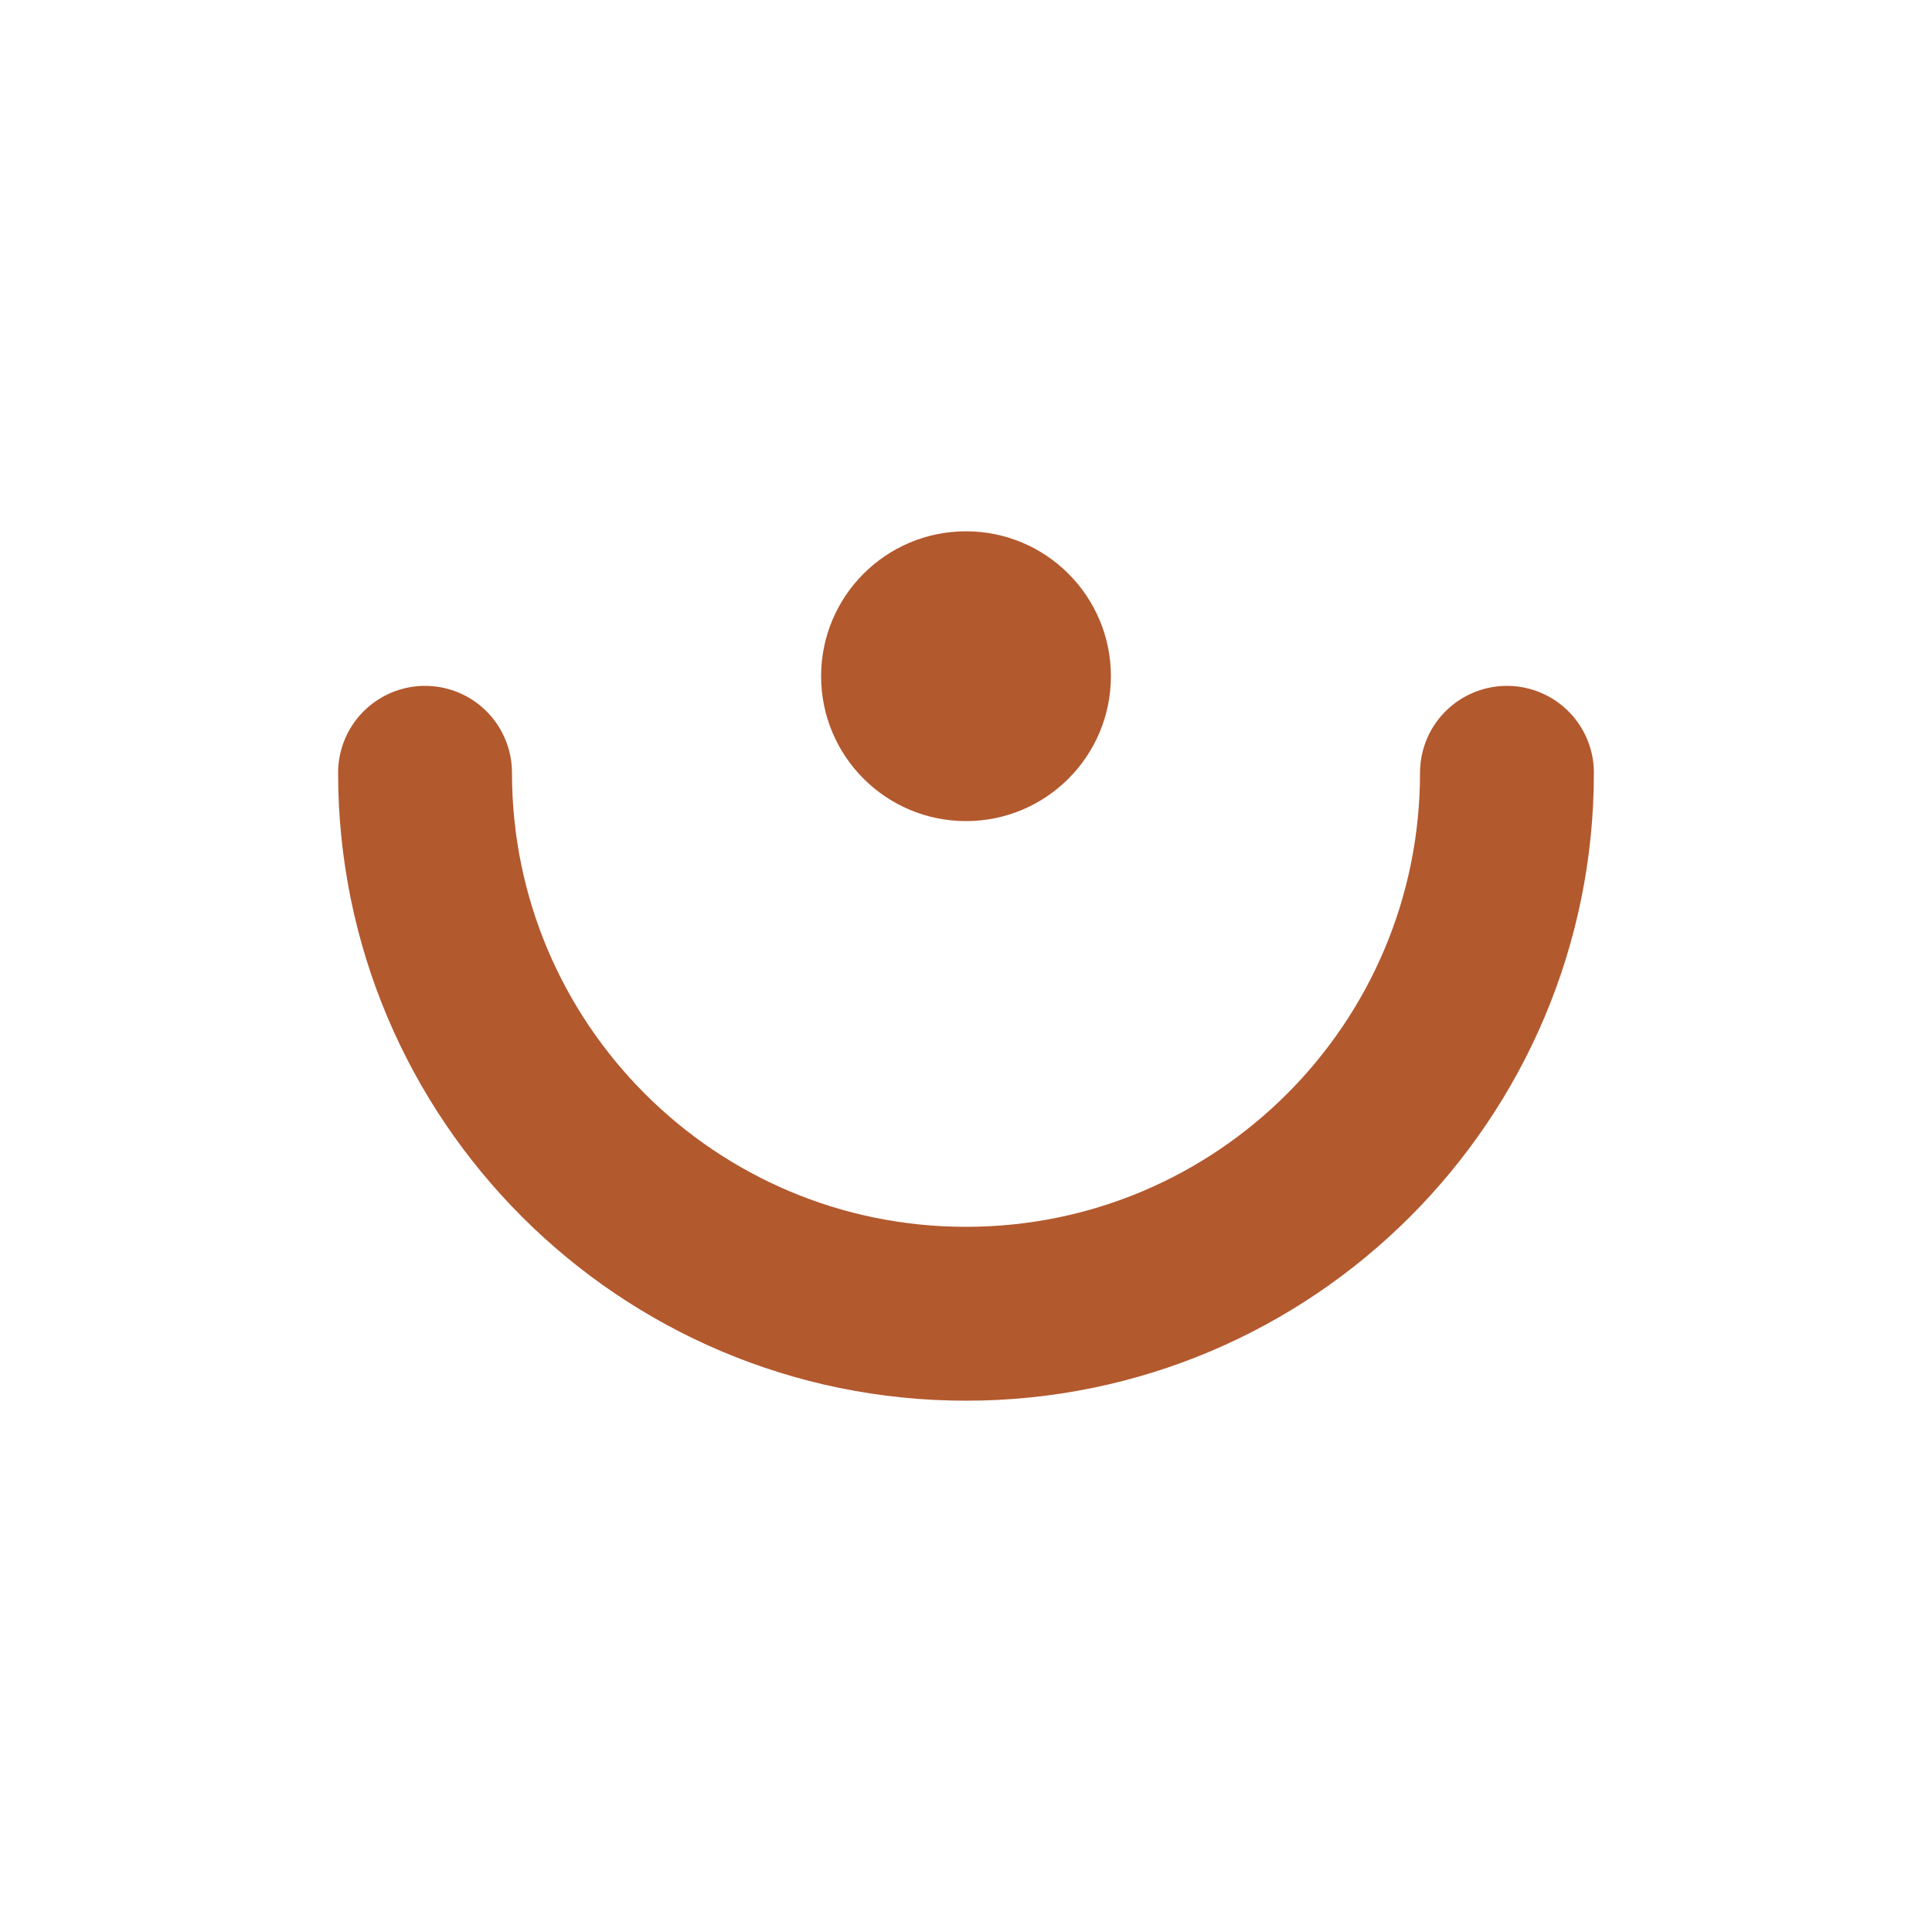
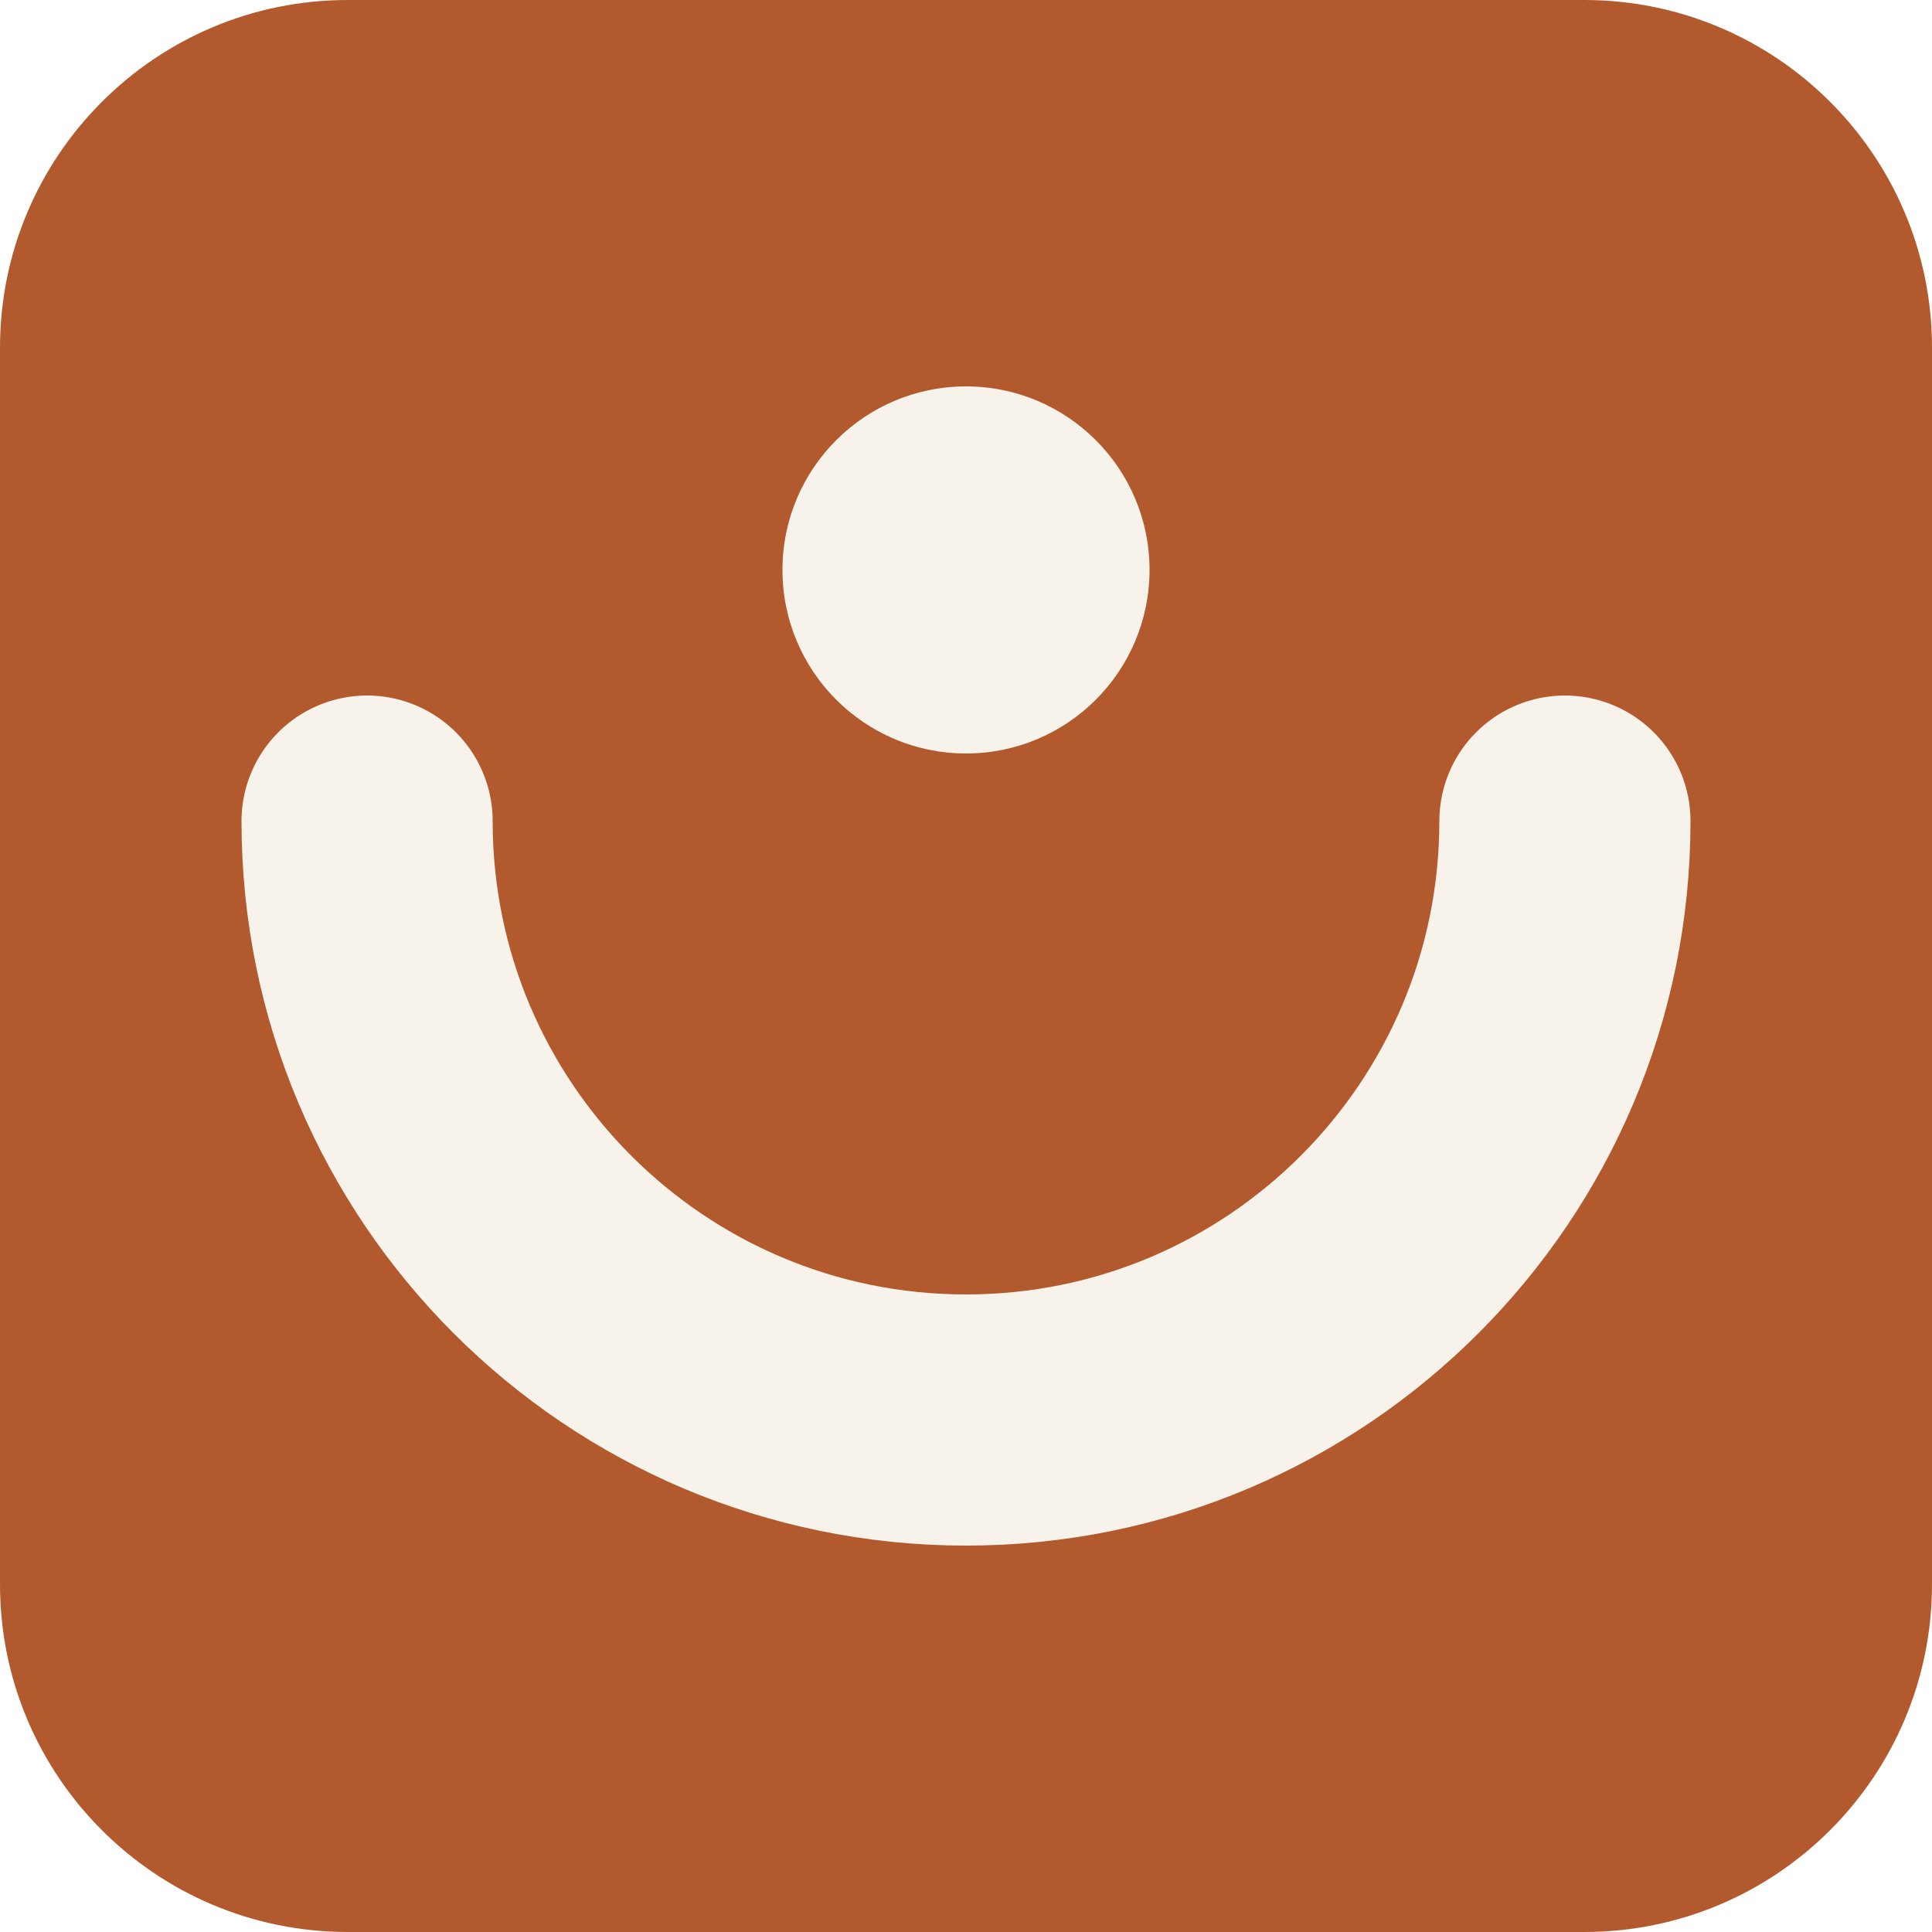
- <svg xmlns="http://www.w3.org/2000/svg" viewBox="0 0 100 100" fill="none">
-   <style>
-     .arc  { stroke: #b3592e; }
-     .dot  { fill:   #b3592e; }
-     @media (prefers-color-scheme: dark) {
-       .arc  { stroke: #cc6e3a; }
-       .dot  { fill:   #cc6e3a; }
-     }
-   </style>
-   <path class="arc" d="M22,40 a28,28 0 0 0 56,0" stroke-width="9" stroke-linecap="round" stroke-linejoin="round" />
-   <circle class="dot" cx="50" cy="35" r="7.5" />
+ <svg xmlns="http://www.w3.org/2000/svg" viewBox="0 0 100 100">
+   <rect width="100" height="100" rx="18" fill="#b3592e" />
+   <g transform="translate(50,50) scale(1) translate(-50,-50)">
+     <path d="M19,42.5 a31,31 0 0 0 62,0" stroke="#f7f3eb" stroke-width="13" stroke-linecap="round" stroke-linejoin="round" fill="none" />
+     <circle cx="50" cy="29.5" r="9.5" fill="#f7f3eb" />
+   </g>
</svg>
